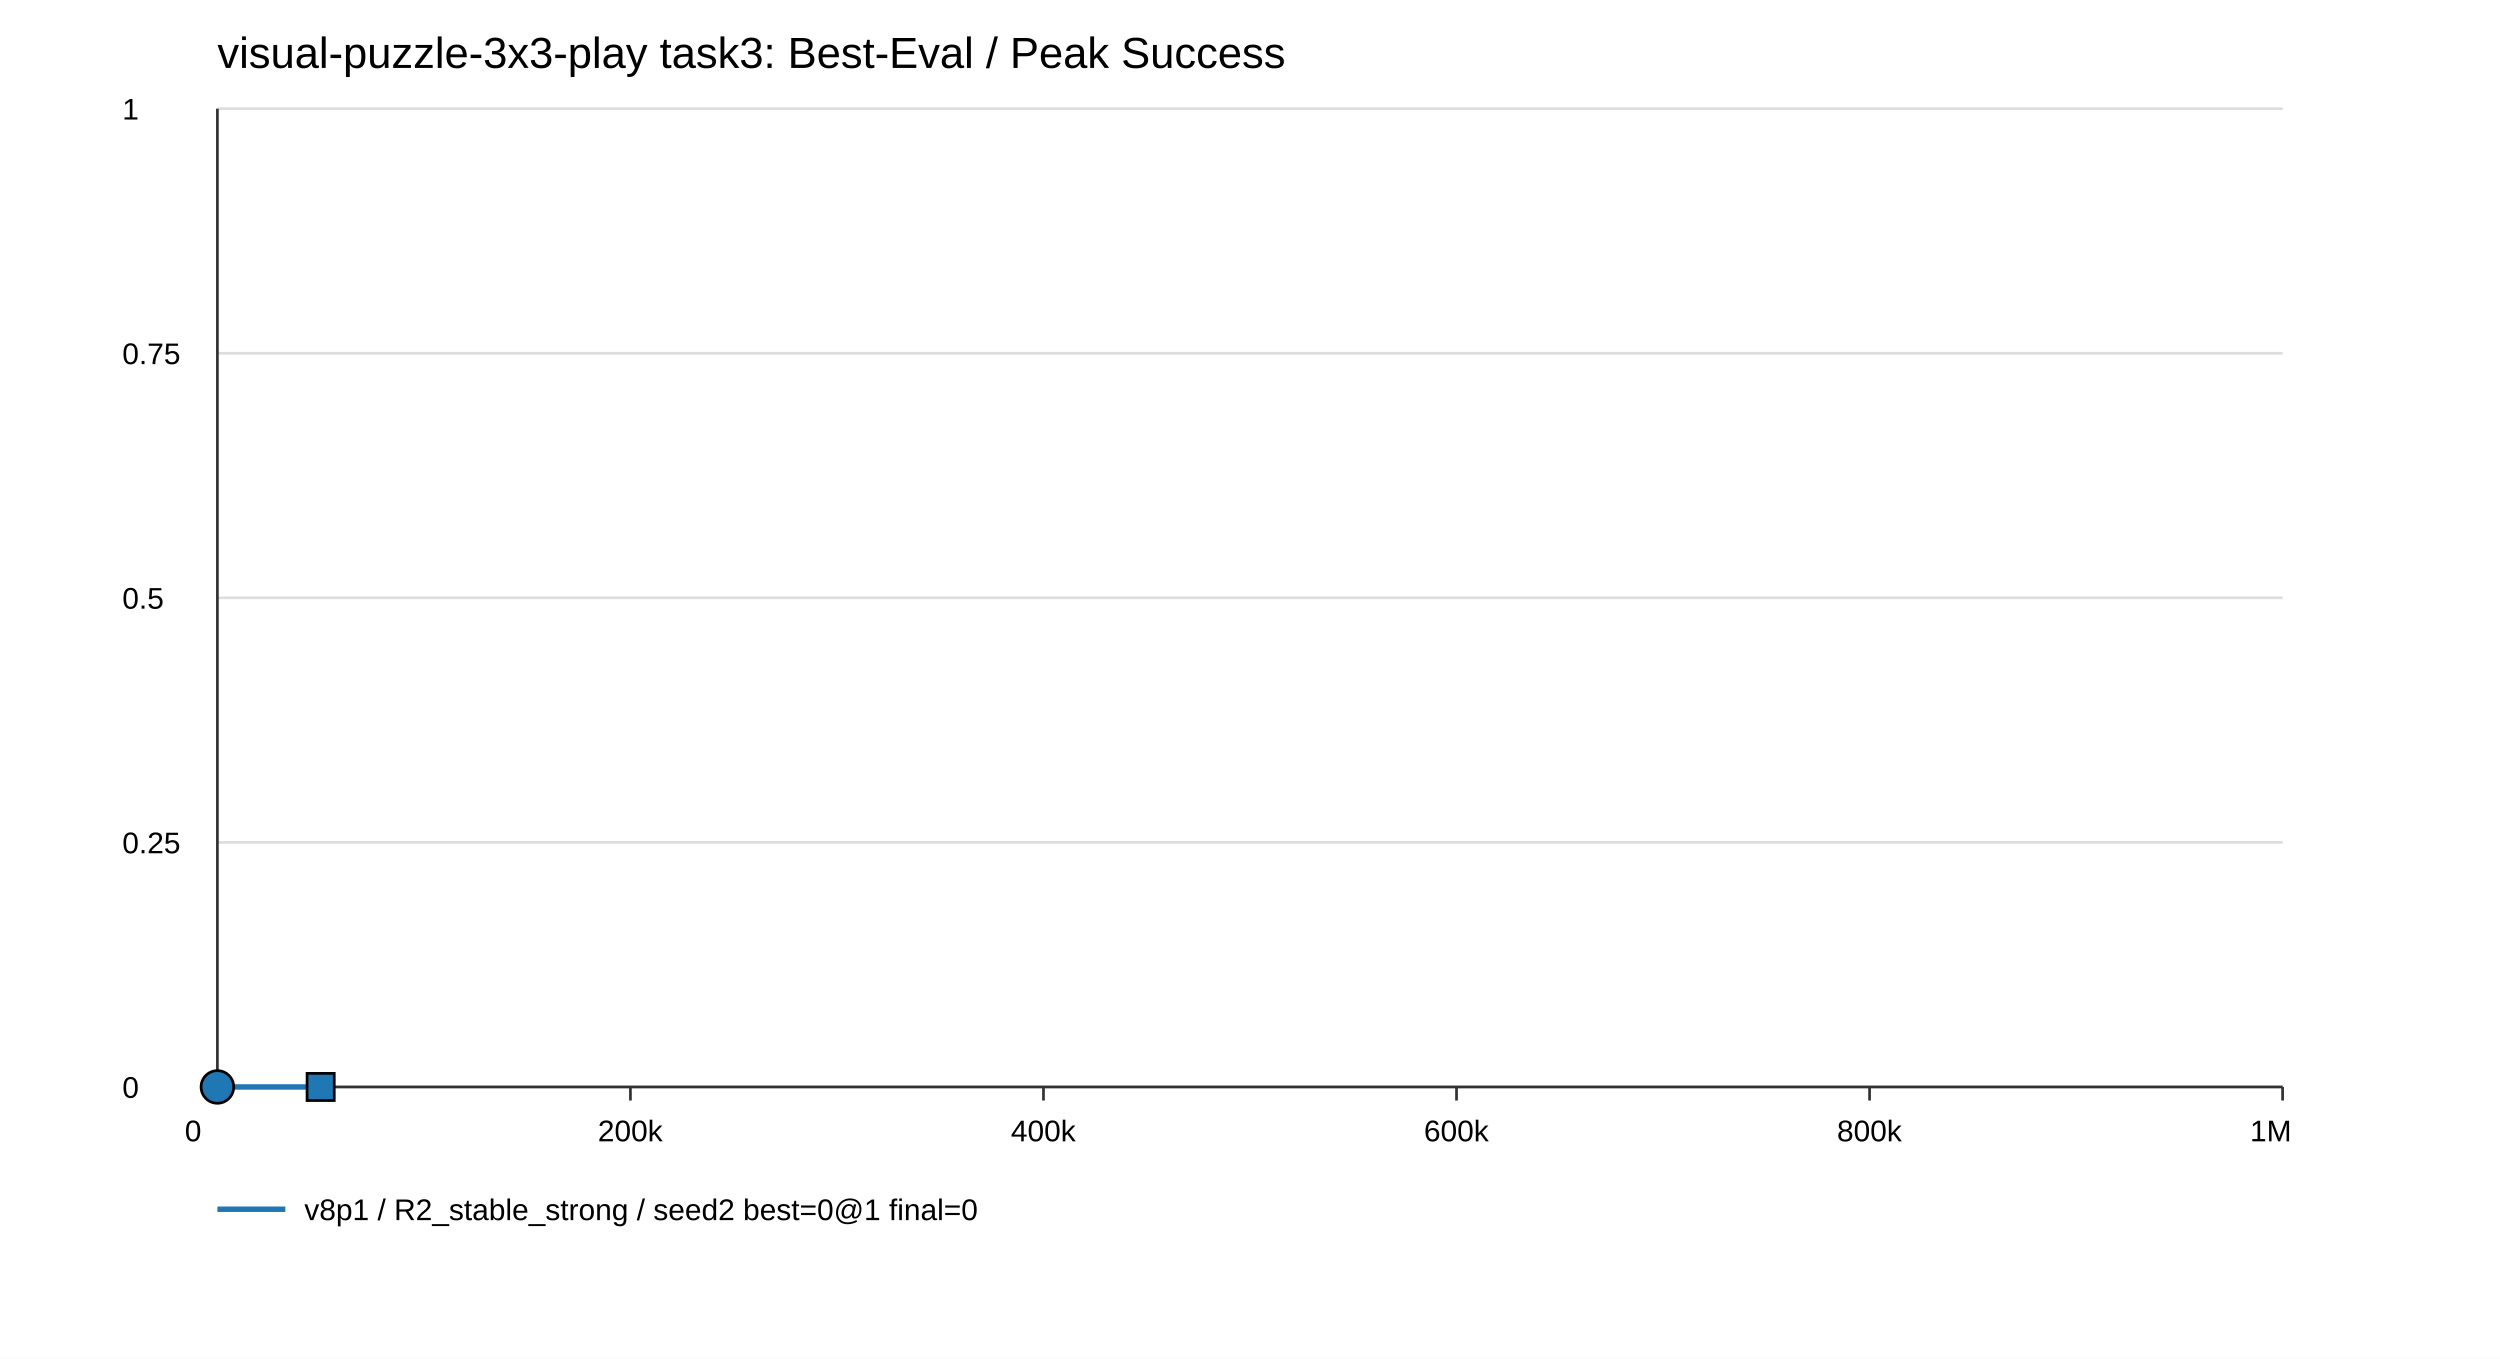
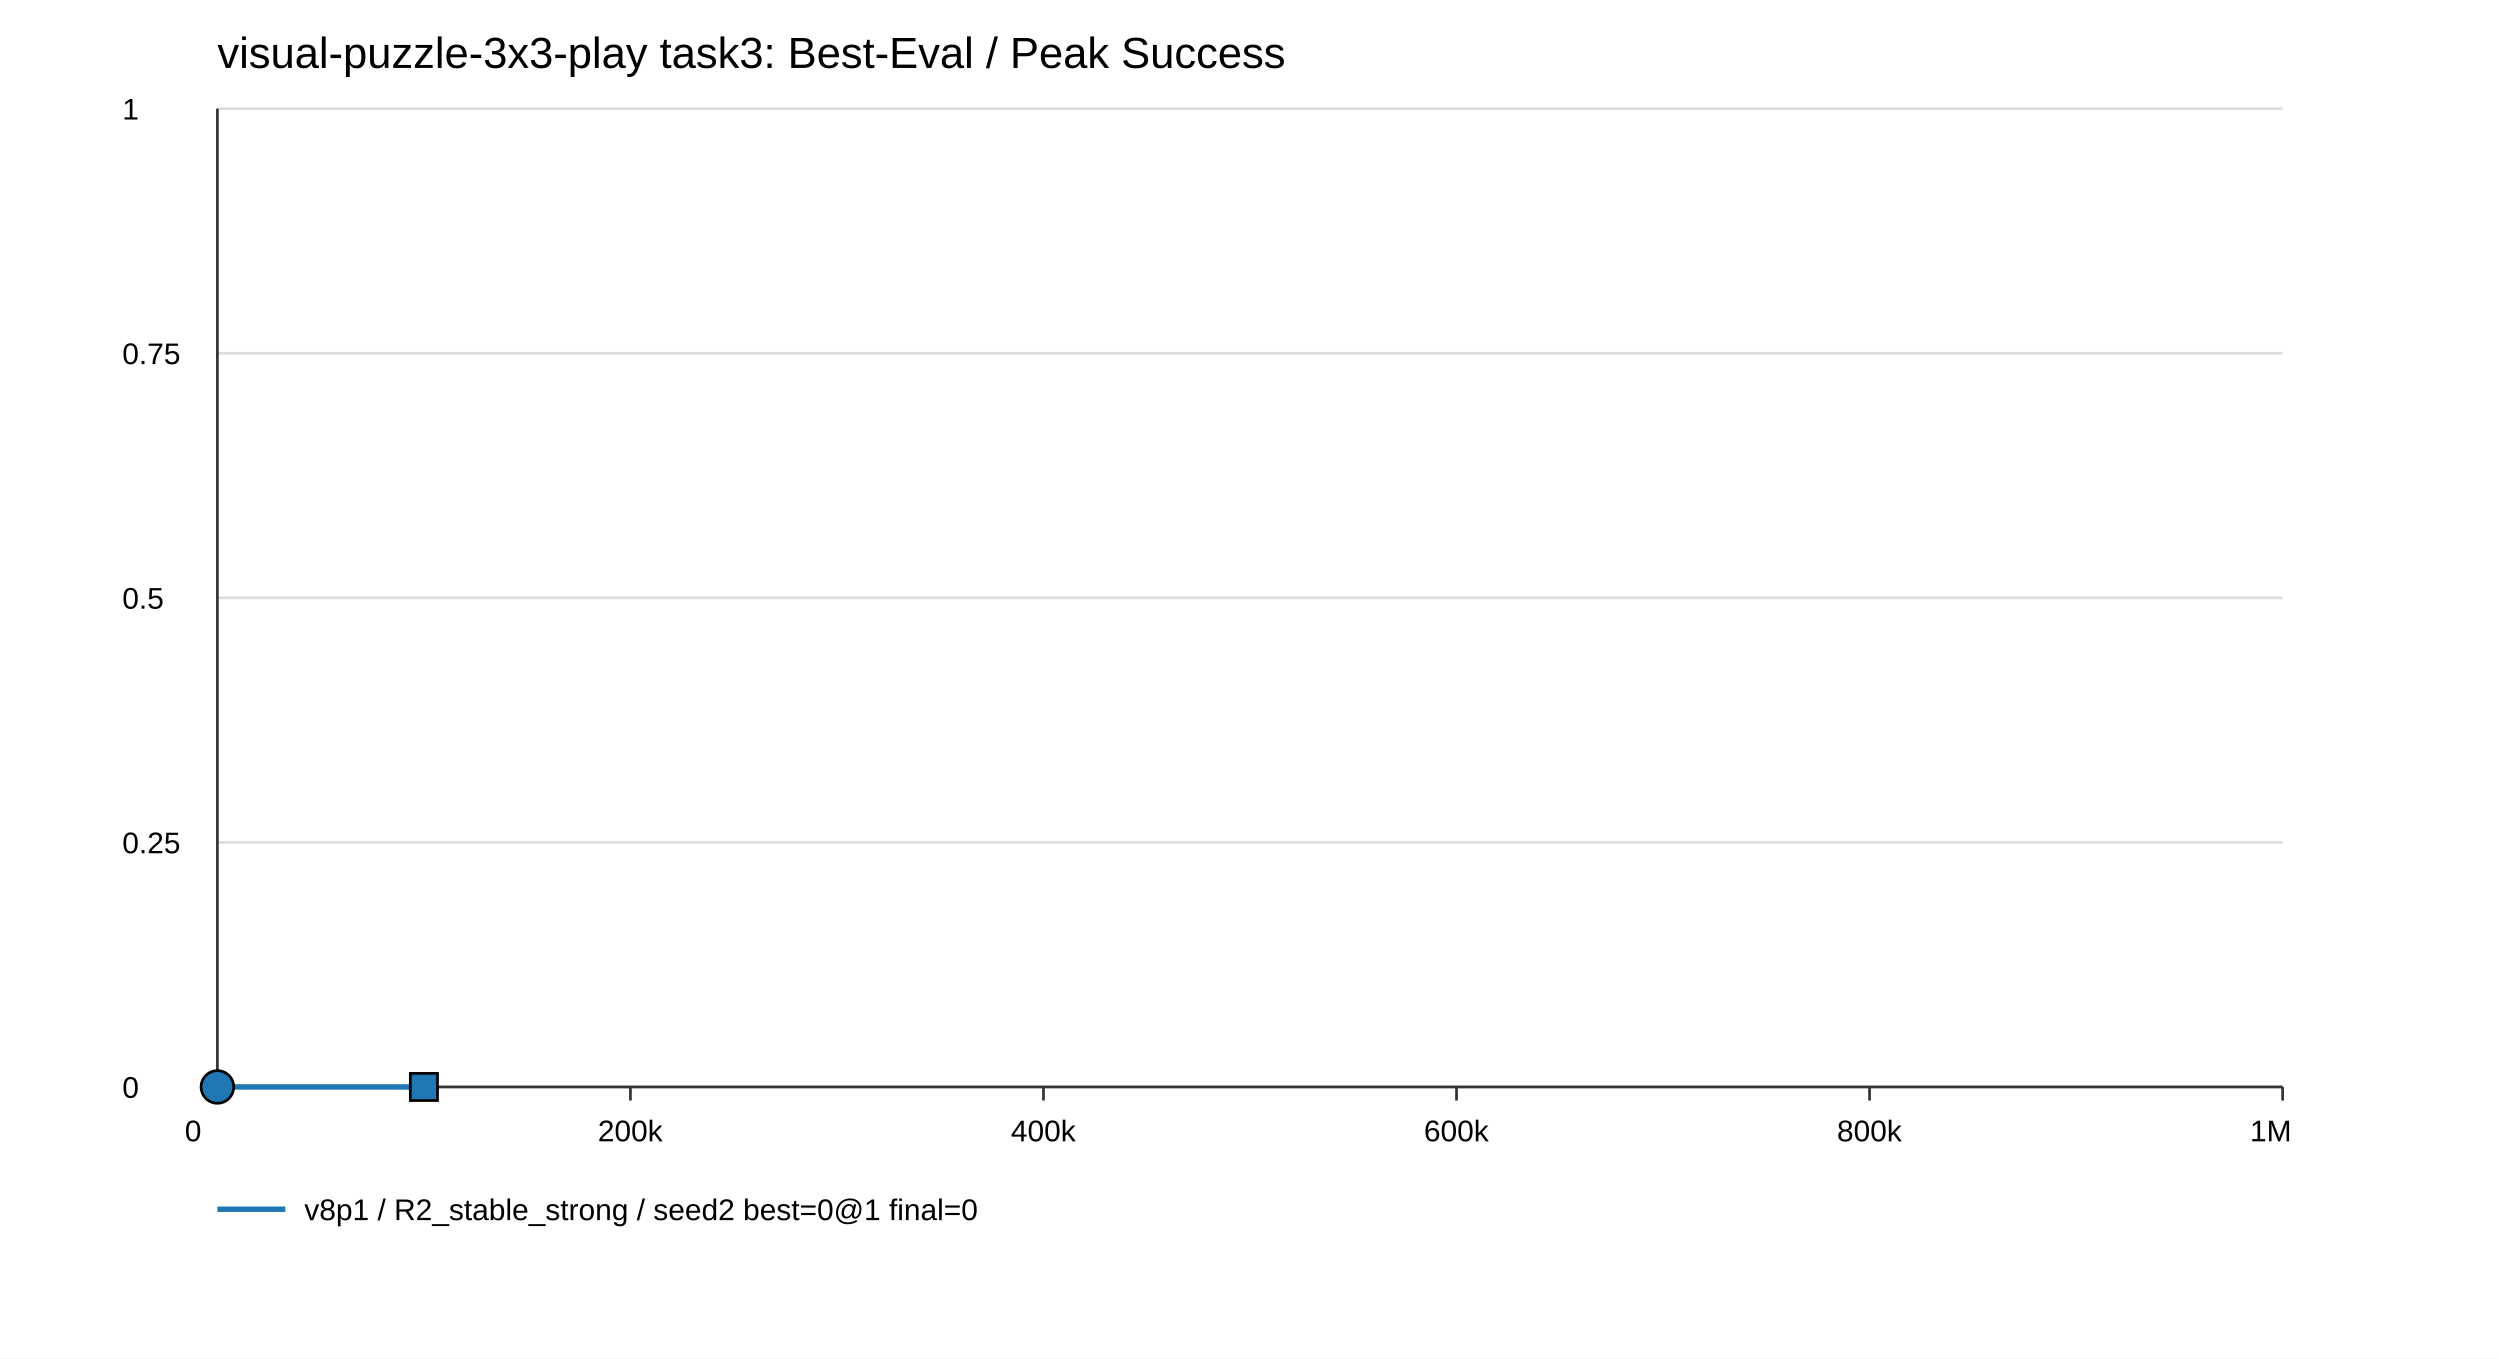
<svg xmlns="http://www.w3.org/2000/svg" width="920" height="500" viewBox="0 0 920 500">
  <rect width="100%" height="100%" fill="white" />
  <text x="80" y="25" font-family="Arial" font-size="16">visual-puzzle-3x3-play task3: Best-Eval / Peak Success</text>
  <line x1="80" y1="400.0" x2="840" y2="400.0" stroke="#ddd" />
  <text x="45" y="404.0" font-family="Arial" font-size="11">0</text>
  <line x1="80" y1="310.0" x2="840" y2="310.0" stroke="#ddd" />
  <text x="45" y="314.0" font-family="Arial" font-size="11">0.25</text>
  <line x1="80" y1="220.0" x2="840" y2="220.0" stroke="#ddd" />
  <text x="45" y="224.0" font-family="Arial" font-size="11">0.5</text>
  <line x1="80" y1="130.0" x2="840" y2="130.0" stroke="#ddd" />
  <text x="45" y="134.0" font-family="Arial" font-size="11">0.75</text>
  <line x1="80" y1="40.0" x2="840" y2="40.0" stroke="#ddd" />
  <text x="45" y="44.0" font-family="Arial" font-size="11">1</text>
  <line x1="80" y1="400" x2="840" y2="400" stroke="#333" />
  <line x1="80" y1="40" x2="80" y2="400" stroke="#333" />
  <line x1="80.0" y1="400" x2="80.0" y2="405" stroke="#333" />
  <text x="68.0" y="420" font-family="Arial" font-size="11">0</text>
  <line x1="232.0" y1="400" x2="232.0" y2="405" stroke="#333" />
  <text x="220.0" y="420" font-family="Arial" font-size="11">200k</text>
  <line x1="384.0" y1="400" x2="384.0" y2="405" stroke="#333" />
  <text x="372.0" y="420" font-family="Arial" font-size="11">400k</text>
  <line x1="536.0" y1="400" x2="536.0" y2="405" stroke="#333" />
  <text x="524.0" y="420" font-family="Arial" font-size="11">600k</text>
  <line x1="688.0" y1="400" x2="688.0" y2="405" stroke="#333" />
  <text x="676.0" y="420" font-family="Arial" font-size="11">800k</text>
  <line x1="840.0" y1="400" x2="840.0" y2="405" stroke="#333" />
  <text x="828.0" y="420" font-family="Arial" font-size="11">1M</text>
-   <polyline points="80.0,400.0 118.0,400.0" fill="none" stroke="#1f77b4" stroke-width="2" />
+   <polyline points="80.0,400.0 118.0,400.0 156.0,400.0" fill="none" stroke="#1f77b4" stroke-width="2" />
  <circle cx="80.0" cy="400.0" r="6" fill="#1f77b4" stroke="black" />
-   <rect x="113.0" y="395.0" width="10" height="10" fill="#1f77b4" stroke="black" />
+   <rect x="151.0" y="395.0" width="10" height="10" fill="#1f77b4" stroke="black" />
  <line x1="80" y1="445" x2="105" y2="445" stroke="#1f77b4" stroke-width="2" />
  <text x="112" y="449" font-family="Arial" font-size="11">v8p1 / R2_stable_strong / seed2 best=0@1 final=0</text>
</svg>
